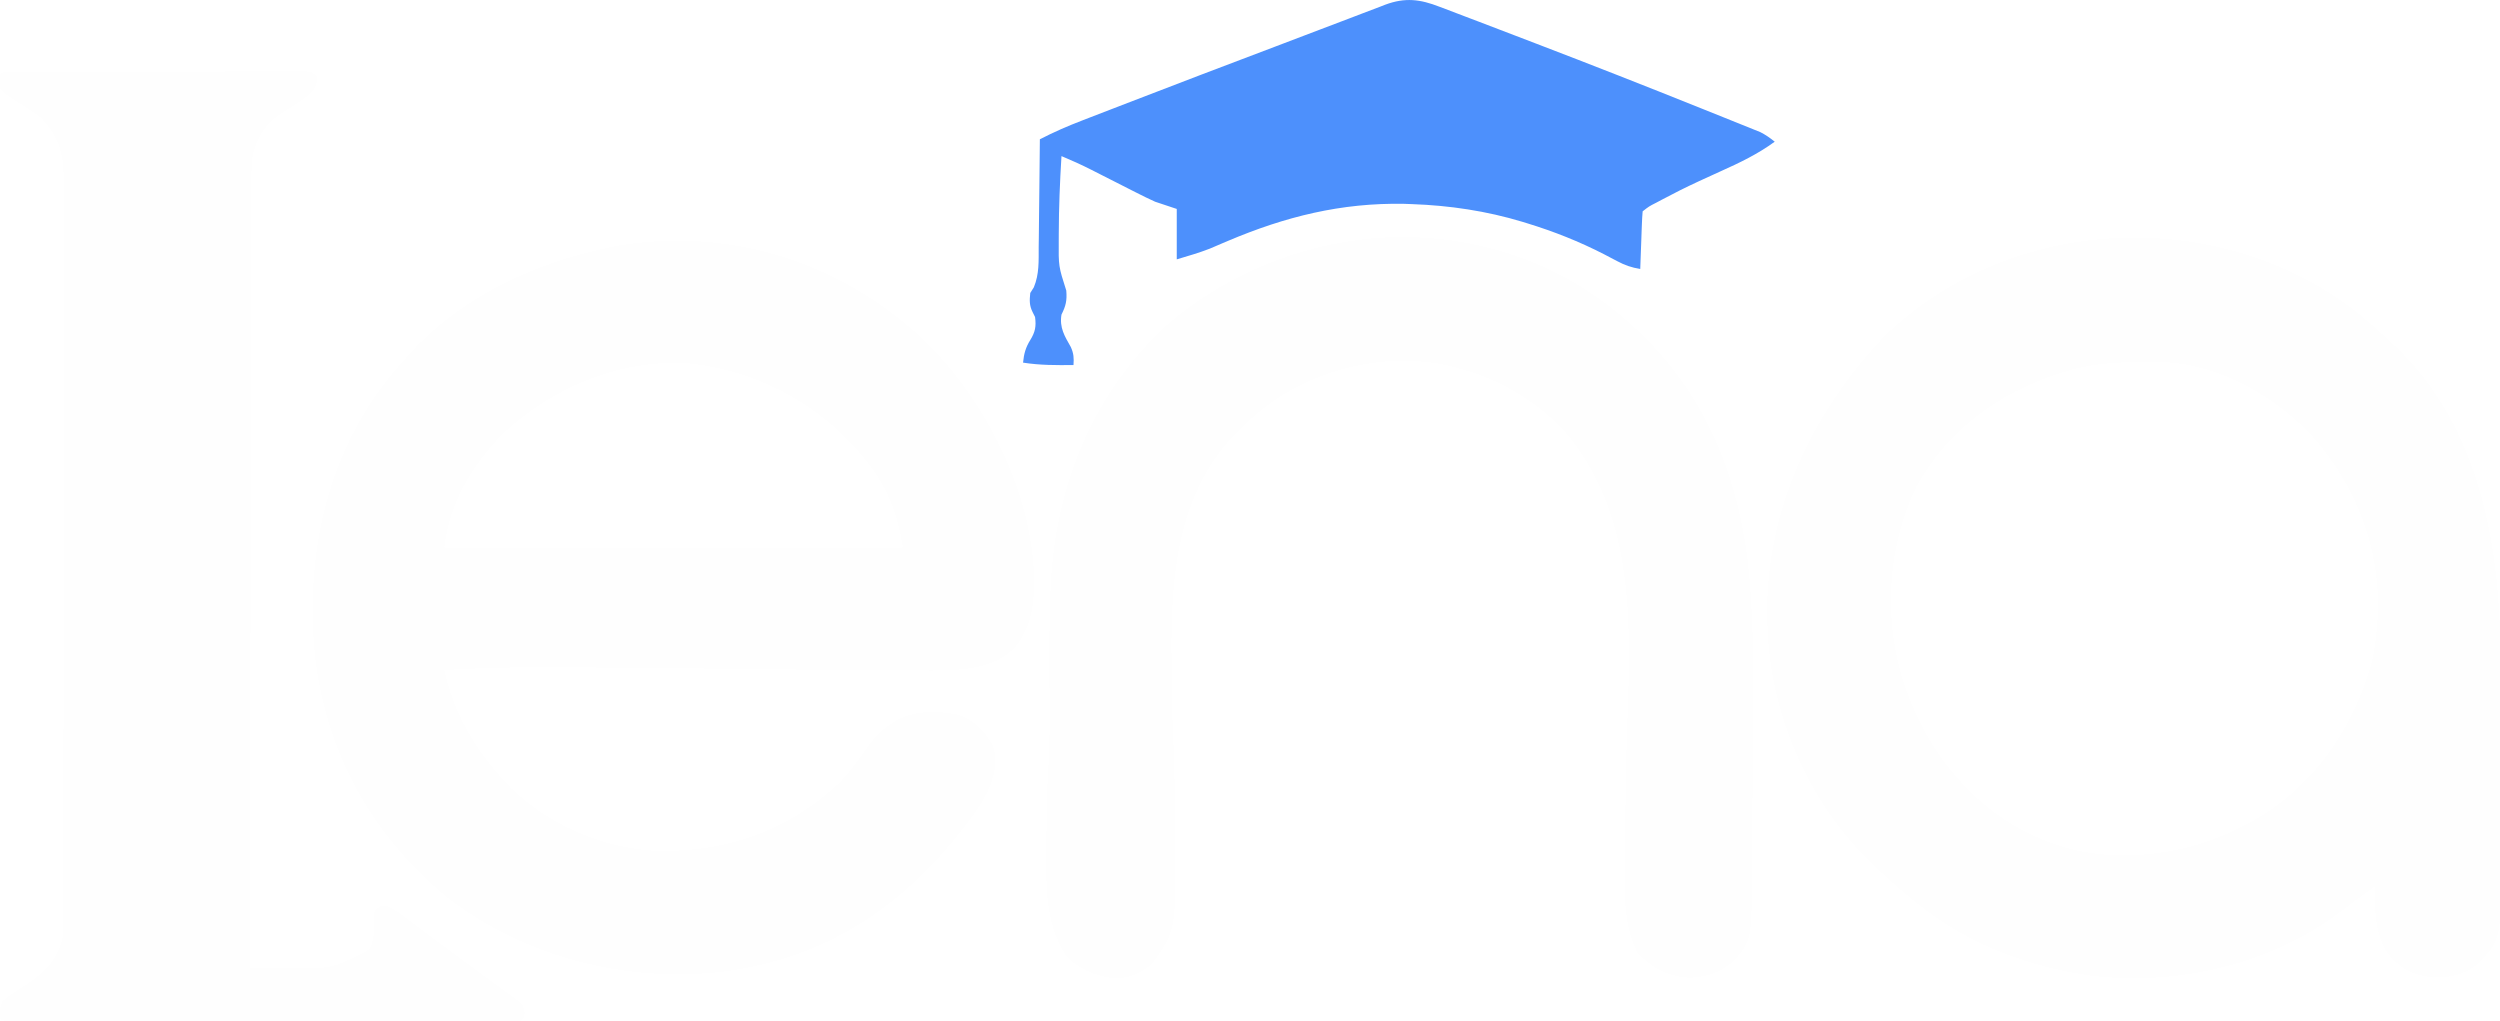
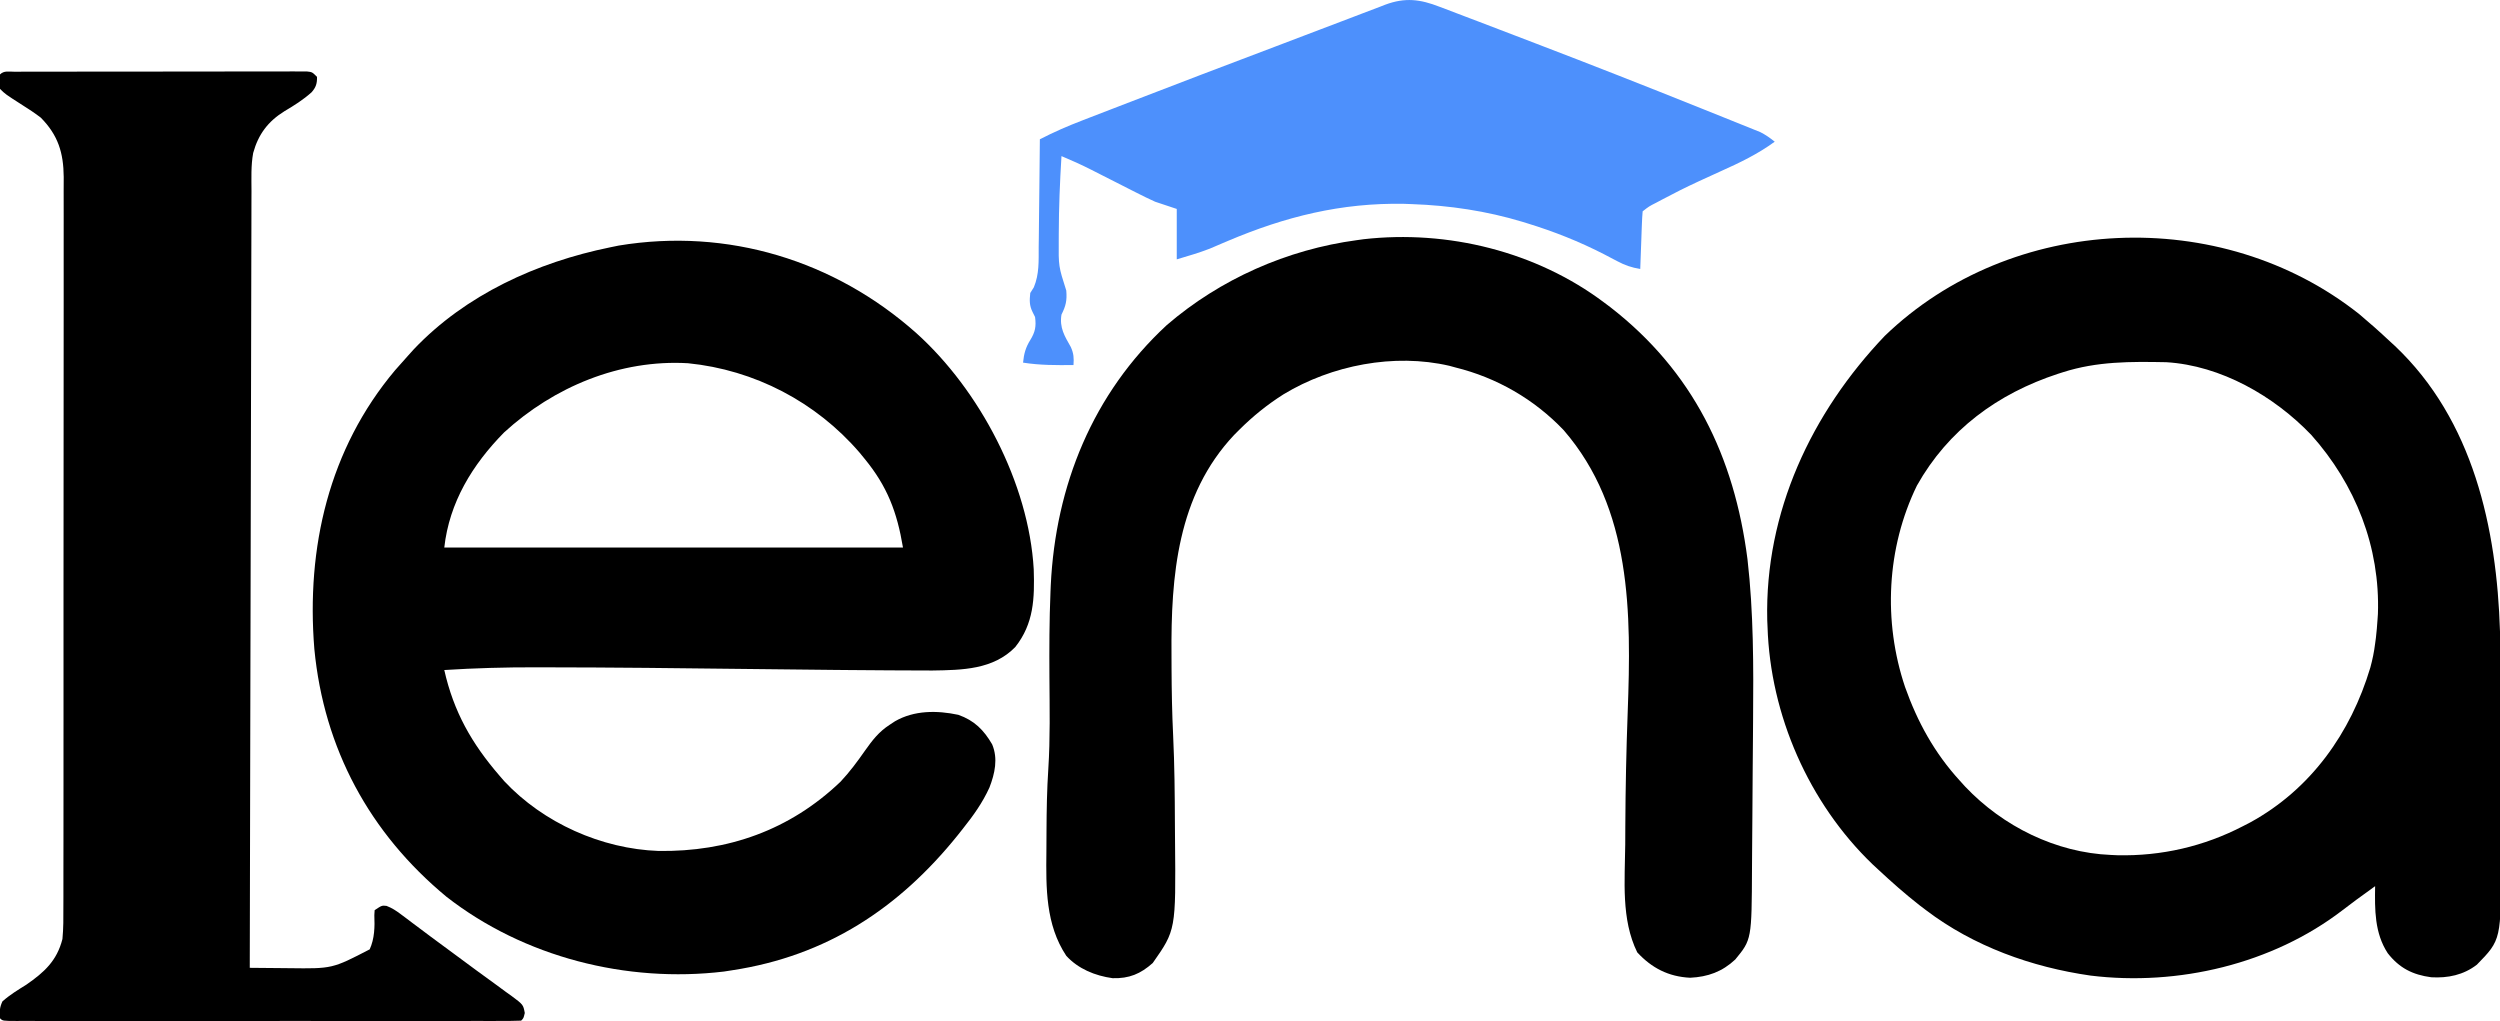
<svg xmlns="http://www.w3.org/2000/svg" version="1.1" width="1041" height="425">
-   <path d="M0 0 C26.367 23.728 46.852 62.569 48.894 98.358 C49.273 110.441 48.962 120.935 41.199 130.741 C32.037 140.133 19.153 140.318 6.675 140.505 C2.573 140.526 -1.528 140.497 -5.629 140.46 C-7.463 140.451 -9.296 140.443 -11.129 140.435 C-16.937 140.408 -22.744 140.357 -28.551 140.304 C-30.461 140.287 -32.371 140.27 -34.281 140.254 C-45.936 140.15 -57.59 140.017 -69.244 139.876 C-97.929 139.531 -126.614 139.202 -155.301 139.179 C-156.347 139.176 -157.393 139.174 -158.471 139.171 C-171.199 139.146 -183.848 139.497 -196.551 140.304 C-192.641 157.678 -185.169 170.861 -173.551 184.304 C-172.895 185.063 -172.239 185.822 -171.563 186.604 C-155.28 204.004 -131.047 214.786 -107.352 215.64 C-78.532 216.047 -52.701 207.015 -31.551 186.804 C-27.768 182.781 -24.531 178.407 -21.375 173.882 C-18.317 169.56 -15.593 166.012 -11.114 163.116 C-10.002 162.383 -10.002 162.383 -8.868 161.636 C-0.884 157.045 8.616 157.06 17.507 158.956 C24.149 161.311 28.074 165.228 31.578 171.241 C34.093 177.196 32.696 183.421 30.449 189.241 C27.571 195.563 23.765 200.89 19.449 206.304 C18.723 207.222 17.997 208.139 17.25 209.085 C-7.311 239.603 -37.422 259.326 -76.551 265.304 C-77.726 265.487 -78.9 265.67 -80.11 265.858 C-120.605 270.71 -163.423 259.858 -195.684 234.679 C-227.664 208.188 -246.67 173.034 -250.657 131.558 C-254.081 89.351 -244.647 48.33 -217.051 15.491 C-215.245 13.403 -213.407 11.347 -211.551 9.304 C-210.774 8.443 -209.997 7.582 -209.196 6.694 C-187.585 -16.038 -157.91 -29.488 -127.551 -35.696 C-126.35 -35.943 -125.148 -36.189 -123.911 -36.442 C-78.594 -43.943 -34.016 -30.249 0 0 Z M-171.661 41.382 C-184.846 54.785 -194.461 70.491 -196.551 89.304 C-133.521 89.304 -70.491 89.304 -5.551 89.304 C-8.017 74.512 -12.071 63.845 -21.551 52.304 C-22.241 51.462 -22.931 50.62 -23.641 49.753 C-41.803 28.636 -67.394 15.319 -95.051 12.554 C-123.344 10.897 -150.895 22.361 -171.661 41.382 Z " fill="#FEFEFE" transform="translate(381.5513,138.6963)" />
-   <path d="M0 0 C4.318 3.633 8.528 7.342 12.633 11.215 C13.37 11.888 14.107 12.561 14.867 13.254 C47.493 44.144 57.3 89.072 58.633 132.215 C58.817 141.244 58.822 150.274 58.836 159.305 C58.839 160.561 58.842 161.817 58.845 163.111 C58.858 169.064 58.868 175.017 58.872 180.97 C58.876 187.775 58.894 194.58 58.923 201.385 C58.947 207.342 58.955 213.298 58.956 219.255 C58.959 221.765 58.967 224.274 58.981 226.784 C59.146 260.523 59.146 260.523 49.008 270.902 C43.441 275.213 36.935 276.546 30.008 276.152 C22.256 275.114 16.733 272.324 11.883 266.129 C6.37 257.687 6.478 247.963 6.633 238.215 C5.966 238.7 5.3 239.184 4.613 239.684 C2.657 241.106 0.699 242.525 -1.262 243.941 C-3.154 245.326 -5.031 246.733 -6.879 248.176 C-36.121 270.67 -75.541 279.927 -111.895 275.444 C-136.381 271.936 -160.544 263.277 -180.367 248.215 C-181.219 247.57 -182.071 246.926 -182.949 246.262 C-189.009 241.533 -194.747 236.455 -200.367 231.215 C-201.107 230.529 -201.847 229.843 -202.609 229.137 C-229.15 203.635 -245.234 166.955 -246.367 130.215 C-246.407 129.294 -246.447 128.374 -246.488 127.426 C-247.541 82.478 -228.112 41.145 -197.555 9.09 C-144.876 -41.773 -57.655 -45.691 0 0 Z M-123.367 24.215 C-124.057 24.434 -124.747 24.654 -125.458 24.88 C-150.555 33.122 -171.135 48.216 -184.164 71.414 C-196.805 97.381 -198.277 127.982 -189.11 155.263 C-183.963 169.801 -176.81 182.797 -166.367 194.215 C-165.598 195.066 -164.828 195.916 -164.035 196.793 C-148.355 213.309 -126.328 224.268 -103.367 225.215 C-102.483 225.255 -101.599 225.295 -100.688 225.336 C-82.353 225.749 -64.616 221.655 -48.367 213.215 C-47.371 212.702 -46.374 212.189 -45.348 211.66 C-20.125 197.842 -3.515 174.43 4.633 147.215 C5.537 143.882 6.215 140.64 6.633 137.215 C6.741 136.413 6.849 135.611 6.961 134.785 C7.26 132.262 7.468 129.75 7.633 127.215 C7.714 126.059 7.714 126.059 7.797 124.879 C8.765 96.989 -1.523 70.994 -19.926 50.344 C-35.378 34.174 -57.595 21.395 -80.333 20.038 C-95.145 19.746 -109.166 19.664 -123.367 24.215 Z " fill="#FEFEFE" transform="translate(982.3672,130.7852)" />
-   <path d="M0 0 C0.831 0.623 1.663 1.245 2.52 1.887 C36.988 28.647 54.15 64.054 59.652 106.859 C62.207 129.031 62.169 151.456 61.984 173.742 C61.968 176.098 61.951 178.453 61.934 180.809 C61.898 185.687 61.857 190.566 61.813 195.445 C61.758 201.669 61.721 207.893 61.689 214.117 C61.661 218.958 61.62 223.798 61.576 228.638 C61.557 230.934 61.542 233.229 61.533 235.525 C61.399 265.213 61.399 265.213 54.562 273.535 C49.127 278.631 43.155 280.782 35.77 281.133 C26.788 280.702 19.772 277.087 13.75 270.562 C6.969 256.759 8.618 240.562 8.75 225.625 C8.762 223.05 8.773 220.475 8.783 217.901 C8.864 202.122 9.185 186.368 9.77 170.602 C11.286 129.233 11.477 85.898 -16.875 53.125 C-29.158 40.231 -44.75 31.251 -62 27 C-62.819 26.776 -63.637 26.551 -64.48 26.32 C-87.458 20.987 -113.495 26.053 -133.516 38.175 C-140.275 42.455 -146.342 47.342 -152 53 C-152.696 53.696 -153.392 54.392 -154.109 55.109 C-177.783 80.251 -180.44 113.908 -180.188 146.625 C-180.181 148.497 -180.174 150.369 -180.168 152.241 C-180.124 161.629 -179.958 170.996 -179.5 180.375 C-178.919 192.593 -178.821 204.815 -178.768 217.045 C-178.756 219.358 -178.739 221.671 -178.717 223.983 C-178.372 261.268 -178.372 261.268 -188 275 C-193.074 279.523 -197.816 281.515 -204.723 281.316 C-212 280.305 -219.019 277.455 -224 272 C-232.636 259.009 -232.44 243.686 -232.281 228.707 C-232.25 225.769 -232.24 222.832 -232.234 219.895 C-232.199 211.306 -232.045 202.754 -231.484 194.184 C-230.662 181.459 -230.942 168.707 -231.021 155.963 C-231.086 144.141 -231.075 132.341 -230.578 120.527 C-230.541 119.622 -230.504 118.717 -230.466 117.784 C-228.489 76.159 -212.95 37.858 -182.129 9.344 C-159.92 -9.768 -132.041 -22.11 -103 -26 C-102.069 -26.129 -101.139 -26.258 -100.18 -26.391 C-65.166 -30.362 -28.277 -21.262 0 0 Z " fill="#FEFEFE" transform="translate(668,126)" />
-   <path d="M0 0 C1.084 -0.004 2.168 -0.009 3.285 -0.013 C4.484 -0.012 5.684 -0.012 6.919 -0.012 C8.802 -0.017 8.802 -0.017 10.723 -0.022 C14.175 -0.031 17.628 -0.033 21.08 -0.034 C23.958 -0.034 26.836 -0.038 29.714 -0.042 C36.501 -0.05 43.289 -0.052 50.076 -0.052 C57.087 -0.051 64.099 -0.062 71.11 -0.077 C77.121 -0.09 83.132 -0.096 89.143 -0.095 C92.737 -0.095 96.331 -0.098 99.925 -0.108 C103.931 -0.12 107.937 -0.115 111.943 -0.109 C113.14 -0.115 114.338 -0.12 115.572 -0.126 C116.658 -0.122 117.745 -0.118 118.865 -0.114 C119.813 -0.114 120.761 -0.115 121.738 -0.115 C123.996 0.134 123.996 0.134 125.996 2.134 C126.072 4.857 125.563 6.49 123.75 8.548 C120.246 11.691 116.479 14.056 112.433 16.446 C105.595 20.702 101.574 26.029 99.42 33.825 C98.456 39.07 98.709 44.455 98.717 49.769 C98.712 51.165 98.707 52.562 98.7 53.958 C98.684 57.784 98.681 61.611 98.679 65.437 C98.675 69.567 98.66 73.697 98.647 77.827 C98.624 84.98 98.609 92.132 98.599 99.285 C98.585 109.626 98.559 119.967 98.531 130.308 C98.485 147.087 98.449 163.865 98.418 180.644 C98.388 196.941 98.353 213.239 98.313 229.536 C98.311 230.541 98.308 231.546 98.306 232.581 C98.293 237.622 98.281 242.663 98.268 247.703 C98.165 289.513 98.076 331.324 97.996 373.134 C102.085 373.184 106.174 373.22 110.264 373.244 C111.651 373.254 113.037 373.267 114.424 373.285 C132.37 373.51 132.37 373.51 147.933 365.446 C149.979 360.993 150.077 356.039 149.871 351.196 C149.912 350.516 149.953 349.835 149.996 349.134 C152.996 347.134 152.996 347.134 154.941 347.342 C157.24 348.228 158.906 349.32 160.875 350.802 C161.621 351.358 162.368 351.914 163.137 352.487 C163.936 353.093 164.735 353.698 165.558 354.321 C167.276 355.605 168.993 356.889 170.711 358.173 C171.588 358.832 172.466 359.491 173.37 360.17 C176.651 362.624 179.954 365.046 183.26 367.465 C186.393 369.762 189.512 372.077 192.632 374.392 C195.067 376.186 197.517 377.957 199.969 379.727 C201.541 380.883 203.112 382.039 204.683 383.196 C205.421 383.72 206.158 384.244 206.918 384.784 C211.874 388.475 211.874 388.475 212.515 391.942 C211.996 394.134 211.996 394.134 210.996 395.134 C208.217 395.234 205.462 395.268 202.682 395.261 C201.8 395.262 200.918 395.264 200.009 395.265 C197.029 395.269 194.05 395.266 191.07 395.263 C188.944 395.264 186.817 395.266 184.69 395.268 C178.897 395.273 173.104 395.271 167.311 395.268 C161.263 395.266 155.215 395.268 149.167 395.269 C139.008 395.271 128.849 395.269 118.69 395.264 C106.927 395.259 95.163 395.26 83.4 395.266 C73.32 395.27 63.24 395.271 53.16 395.268 C47.131 395.267 41.102 395.267 35.073 395.27 C29.407 395.273 23.74 395.271 18.073 395.265 C15.987 395.264 13.901 395.264 11.815 395.266 C8.98 395.269 6.145 395.266 3.31 395.261 C2.473 395.263 1.636 395.265 0.774 395.267 C-4.89 395.248 -4.89 395.248 -6.004 394.134 C-6.183 391.147 -6.211 389.795 -5.004 387.134 C-1.939 384.384 1.511 382.311 4.996 380.134 C12.403 374.99 17.696 370.215 19.996 361.134 C20.426 356.694 20.405 352.276 20.384 347.818 C20.388 346.469 20.393 345.119 20.4 343.77 C20.414 340.077 20.41 336.385 20.403 332.692 C20.398 328.703 20.41 324.715 20.421 320.726 C20.438 312.918 20.439 305.11 20.434 297.303 C20.429 290.956 20.431 284.609 20.436 278.262 C20.437 276.906 20.437 276.906 20.439 275.523 C20.44 273.686 20.442 271.85 20.443 270.014 C20.457 252.8 20.451 235.586 20.44 218.373 C20.43 202.63 20.443 186.887 20.467 171.145 C20.491 154.973 20.501 138.801 20.494 122.629 C20.491 113.553 20.493 104.476 20.51 95.4 C20.525 87.674 20.526 79.948 20.508 72.222 C20.5 68.281 20.498 64.341 20.513 60.401 C20.527 56.79 20.522 53.18 20.503 49.57 C20.497 47.652 20.511 45.734 20.526 43.817 C20.44 33.751 18.191 26.422 10.996 19.134 C8.525 17.229 5.949 15.543 3.308 13.884 C-3.822 9.316 -3.822 9.316 -6.004 7.134 C-6.192 4.071 -6.192 4.071 -6.004 1.134 C-4.331 -0.539 -2.298 0.004 0 0 Z " fill="#FEFEFE" transform="translate(6.004135,29.86629)" />
+   <path d="M0 0 C26.367 23.728 46.852 62.569 48.894 98.358 C49.273 110.441 48.962 120.935 41.199 130.741 C32.037 140.133 19.153 140.318 6.675 140.505 C2.573 140.526 -1.528 140.497 -5.629 140.46 C-7.463 140.451 -9.296 140.443 -11.129 140.435 C-16.937 140.408 -22.744 140.357 -28.551 140.304 C-30.461 140.287 -32.371 140.27 -34.281 140.254 C-45.936 140.15 -57.59 140.017 -69.244 139.876 C-97.929 139.531 -126.614 139.202 -155.301 139.179 C-156.347 139.176 -157.393 139.174 -158.471 139.171 C-171.199 139.146 -183.848 139.497 -196.551 140.304 C-192.641 157.678 -185.169 170.861 -173.551 184.304 C-172.895 185.063 -172.239 185.822 -171.563 186.604 C-155.28 204.004 -131.047 214.786 -107.352 215.64 C-78.532 216.047 -52.701 207.015 -31.551 186.804 C-27.768 182.781 -24.531 178.407 -21.375 173.882 C-18.317 169.56 -15.593 166.012 -11.114 163.116 C-10.002 162.383 -10.002 162.383 -8.868 161.636 C-0.884 157.045 8.616 157.06 17.507 158.956 C24.149 161.311 28.074 165.228 31.578 171.241 C34.093 177.196 32.696 183.421 30.449 189.241 C27.571 195.563 23.765 200.89 19.449 206.304 C18.723 207.222 17.997 208.139 17.25 209.085 C-7.311 239.603 -37.422 259.326 -76.551 265.304 C-77.726 265.487 -78.9 265.67 -80.11 265.858 C-120.605 270.71 -163.423 259.858 -195.684 234.679 C-227.664 208.188 -246.67 173.034 -250.657 131.558 C-254.081 89.351 -244.647 48.33 -217.051 15.491 C-215.245 13.403 -213.407 11.347 -211.551 9.304 C-210.774 8.443 -209.997 7.582 -209.196 6.694 C-187.585 -16.038 -157.91 -29.488 -127.551 -35.696 C-126.35 -35.943 -125.148 -36.189 -123.911 -36.442 C-78.594 -43.943 -34.016 -30.249 0 0 Z M-171.661 41.382 C-184.846 54.785 -194.461 70.491 -196.551 89.304 C-133.521 89.304 -70.491 89.304 -5.551 89.304 C-8.017 74.512 -12.071 63.845 -21.551 52.304 C-22.241 51.462 -22.931 50.62 -23.641 49.753 C-41.803 28.636 -67.394 15.319 -95.051 12.554 C-123.344 10.897 -150.895 22.361 -171.661 41.382 Z " fill="#000000" transform="translate(381.5513,138.6963)" />
+   <path d="M0 0 C4.318 3.633 8.528 7.342 12.633 11.215 C13.37 11.888 14.107 12.561 14.867 13.254 C47.493 44.144 57.3 89.072 58.633 132.215 C58.817 141.244 58.822 150.274 58.836 159.305 C58.839 160.561 58.842 161.817 58.845 163.111 C58.858 169.064 58.868 175.017 58.872 180.97 C58.876 187.775 58.894 194.58 58.923 201.385 C58.947 207.342 58.955 213.298 58.956 219.255 C58.959 221.765 58.967 224.274 58.981 226.784 C59.146 260.523 59.146 260.523 49.008 270.902 C43.441 275.213 36.935 276.546 30.008 276.152 C22.256 275.114 16.733 272.324 11.883 266.129 C6.37 257.687 6.478 247.963 6.633 238.215 C5.966 238.7 5.3 239.184 4.613 239.684 C2.657 241.106 0.699 242.525 -1.262 243.941 C-3.154 245.326 -5.031 246.733 -6.879 248.176 C-36.121 270.67 -75.541 279.927 -111.895 275.444 C-136.381 271.936 -160.544 263.277 -180.367 248.215 C-181.219 247.57 -182.071 246.926 -182.949 246.262 C-189.009 241.533 -194.747 236.455 -200.367 231.215 C-201.107 230.529 -201.847 229.843 -202.609 229.137 C-229.15 203.635 -245.234 166.955 -246.367 130.215 C-246.407 129.294 -246.447 128.374 -246.488 127.426 C-247.541 82.478 -228.112 41.145 -197.555 9.09 C-144.876 -41.773 -57.655 -45.691 0 0 Z M-123.367 24.215 C-124.057 24.434 -124.747 24.654 -125.458 24.88 C-150.555 33.122 -171.135 48.216 -184.164 71.414 C-196.805 97.381 -198.277 127.982 -189.11 155.263 C-183.963 169.801 -176.81 182.797 -166.367 194.215 C-165.598 195.066 -164.828 195.916 -164.035 196.793 C-148.355 213.309 -126.328 224.268 -103.367 225.215 C-102.483 225.255 -101.599 225.295 -100.688 225.336 C-82.353 225.749 -64.616 221.655 -48.367 213.215 C-47.371 212.702 -46.374 212.189 -45.348 211.66 C-20.125 197.842 -3.515 174.43 4.633 147.215 C5.537 143.882 6.215 140.64 6.633 137.215 C6.741 136.413 6.849 135.611 6.961 134.785 C7.26 132.262 7.468 129.75 7.633 127.215 C7.714 126.059 7.714 126.059 7.797 124.879 C8.765 96.989 -1.523 70.994 -19.926 50.344 C-35.378 34.174 -57.595 21.395 -80.333 20.038 C-95.145 19.746 -109.166 19.664 -123.367 24.215 Z " fill="#000000" transform="translate(982.3672,130.7852)" />
+   <path d="M0 0 C0.831 0.623 1.663 1.245 2.52 1.887 C36.988 28.647 54.15 64.054 59.652 106.859 C62.207 129.031 62.169 151.456 61.984 173.742 C61.968 176.098 61.951 178.453 61.934 180.809 C61.898 185.687 61.857 190.566 61.813 195.445 C61.758 201.669 61.721 207.893 61.689 214.117 C61.661 218.958 61.62 223.798 61.576 228.638 C61.557 230.934 61.542 233.229 61.533 235.525 C61.399 265.213 61.399 265.213 54.562 273.535 C49.127 278.631 43.155 280.782 35.77 281.133 C26.788 280.702 19.772 277.087 13.75 270.562 C6.969 256.759 8.618 240.562 8.75 225.625 C8.762 223.05 8.773 220.475 8.783 217.901 C8.864 202.122 9.185 186.368 9.77 170.602 C11.286 129.233 11.477 85.898 -16.875 53.125 C-29.158 40.231 -44.75 31.251 -62 27 C-62.819 26.776 -63.637 26.551 -64.48 26.32 C-87.458 20.987 -113.495 26.053 -133.516 38.175 C-140.275 42.455 -146.342 47.342 -152 53 C-152.696 53.696 -153.392 54.392 -154.109 55.109 C-177.783 80.251 -180.44 113.908 -180.188 146.625 C-180.181 148.497 -180.174 150.369 -180.168 152.241 C-180.124 161.629 -179.958 170.996 -179.5 180.375 C-178.919 192.593 -178.821 204.815 -178.768 217.045 C-178.756 219.358 -178.739 221.671 -178.717 223.983 C-178.372 261.268 -178.372 261.268 -188 275 C-193.074 279.523 -197.816 281.515 -204.723 281.316 C-212 280.305 -219.019 277.455 -224 272 C-232.636 259.009 -232.44 243.686 -232.281 228.707 C-232.25 225.769 -232.24 222.832 -232.234 219.895 C-232.199 211.306 -232.045 202.754 -231.484 194.184 C-230.662 181.459 -230.942 168.707 -231.021 155.963 C-231.086 144.141 -231.075 132.341 -230.578 120.527 C-230.541 119.622 -230.504 118.717 -230.466 117.784 C-228.489 76.159 -212.95 37.858 -182.129 9.344 C-159.92 -9.768 -132.041 -22.11 -103 -26 C-102.069 -26.129 -101.139 -26.258 -100.18 -26.391 C-65.166 -30.362 -28.277 -21.262 0 0 Z " fill="#000000" transform="translate(668,126)" />
+   <path d="M0 0 C1.084 -0.004 2.168 -0.009 3.285 -0.013 C4.484 -0.012 5.684 -0.012 6.919 -0.012 C8.802 -0.017 8.802 -0.017 10.723 -0.022 C14.175 -0.031 17.628 -0.033 21.08 -0.034 C23.958 -0.034 26.836 -0.038 29.714 -0.042 C36.501 -0.05 43.289 -0.052 50.076 -0.052 C57.087 -0.051 64.099 -0.062 71.11 -0.077 C77.121 -0.09 83.132 -0.096 89.143 -0.095 C92.737 -0.095 96.331 -0.098 99.925 -0.108 C103.931 -0.12 107.937 -0.115 111.943 -0.109 C113.14 -0.115 114.338 -0.12 115.572 -0.126 C116.658 -0.122 117.745 -0.118 118.865 -0.114 C119.813 -0.114 120.761 -0.115 121.738 -0.115 C123.996 0.134 123.996 0.134 125.996 2.134 C126.072 4.857 125.563 6.49 123.75 8.548 C120.246 11.691 116.479 14.056 112.433 16.446 C105.595 20.702 101.574 26.029 99.42 33.825 C98.456 39.07 98.709 44.455 98.717 49.769 C98.712 51.165 98.707 52.562 98.7 53.958 C98.684 57.784 98.681 61.611 98.679 65.437 C98.675 69.567 98.66 73.697 98.647 77.827 C98.624 84.98 98.609 92.132 98.599 99.285 C98.585 109.626 98.559 119.967 98.531 130.308 C98.485 147.087 98.449 163.865 98.418 180.644 C98.388 196.941 98.353 213.239 98.313 229.536 C98.311 230.541 98.308 231.546 98.306 232.581 C98.293 237.622 98.281 242.663 98.268 247.703 C98.165 289.513 98.076 331.324 97.996 373.134 C102.085 373.184 106.174 373.22 110.264 373.244 C111.651 373.254 113.037 373.267 114.424 373.285 C132.37 373.51 132.37 373.51 147.933 365.446 C149.979 360.993 150.077 356.039 149.871 351.196 C149.912 350.516 149.953 349.835 149.996 349.134 C152.996 347.134 152.996 347.134 154.941 347.342 C157.24 348.228 158.906 349.32 160.875 350.802 C161.621 351.358 162.368 351.914 163.137 352.487 C163.936 353.093 164.735 353.698 165.558 354.321 C167.276 355.605 168.993 356.889 170.711 358.173 C171.588 358.832 172.466 359.491 173.37 360.17 C176.651 362.624 179.954 365.046 183.26 367.465 C186.393 369.762 189.512 372.077 192.632 374.392 C195.067 376.186 197.517 377.957 199.969 379.727 C201.541 380.883 203.112 382.039 204.683 383.196 C205.421 383.72 206.158 384.244 206.918 384.784 C211.874 388.475 211.874 388.475 212.515 391.942 C211.996 394.134 211.996 394.134 210.996 395.134 C208.217 395.234 205.462 395.268 202.682 395.261 C201.8 395.262 200.918 395.264 200.009 395.265 C197.029 395.269 194.05 395.266 191.07 395.263 C188.944 395.264 186.817 395.266 184.69 395.268 C178.897 395.273 173.104 395.271 167.311 395.268 C161.263 395.266 155.215 395.268 149.167 395.269 C139.008 395.271 128.849 395.269 118.69 395.264 C106.927 395.259 95.163 395.26 83.4 395.266 C73.32 395.27 63.24 395.271 53.16 395.268 C47.131 395.267 41.102 395.267 35.073 395.27 C29.407 395.273 23.74 395.271 18.073 395.265 C15.987 395.264 13.901 395.264 11.815 395.266 C8.98 395.269 6.145 395.266 3.31 395.261 C2.473 395.263 1.636 395.265 0.774 395.267 C-4.89 395.248 -4.89 395.248 -6.004 394.134 C-6.183 391.147 -6.211 389.795 -5.004 387.134 C-1.939 384.384 1.511 382.311 4.996 380.134 C12.403 374.99 17.696 370.215 19.996 361.134 C20.426 356.694 20.405 352.276 20.384 347.818 C20.388 346.469 20.393 345.119 20.4 343.77 C20.414 340.077 20.41 336.385 20.403 332.692 C20.398 328.703 20.41 324.715 20.421 320.726 C20.438 312.918 20.439 305.11 20.434 297.303 C20.429 290.956 20.431 284.609 20.436 278.262 C20.437 276.906 20.437 276.906 20.439 275.523 C20.44 273.686 20.442 271.85 20.443 270.014 C20.457 252.8 20.451 235.586 20.44 218.373 C20.43 202.63 20.443 186.887 20.467 171.145 C20.491 154.973 20.501 138.801 20.494 122.629 C20.491 113.553 20.493 104.476 20.51 95.4 C20.525 87.674 20.526 79.948 20.508 72.222 C20.5 68.281 20.498 64.341 20.513 60.401 C20.527 56.79 20.522 53.18 20.503 49.57 C20.497 47.652 20.511 45.734 20.526 43.817 C20.44 33.751 18.191 26.422 10.996 19.134 C8.525 17.229 5.949 15.543 3.308 13.884 C-3.822 9.316 -3.822 9.316 -6.004 7.134 C-6.192 4.071 -6.192 4.071 -6.004 1.134 C-4.331 -0.539 -2.298 0.004 0 0 Z " fill="#000000" transform="translate(6.004135,29.86629)" />
  <path d="M0 0 C0.809 0.303 1.617 0.606 2.451 0.918 C5.13 1.926 7.801 2.953 10.473 3.98 C12.386 4.706 14.301 5.431 16.215 6.156 C21.301 8.084 26.379 10.031 31.455 11.984 C34.471 13.143 37.489 14.299 40.508 15.452 C63.363 24.193 86.136 33.14 108.843 42.261 C111.166 43.193 113.489 44.124 115.813 45.054 C119.042 46.346 122.268 47.646 125.492 48.949 C126.453 49.333 127.414 49.716 128.405 50.111 C129.289 50.471 130.174 50.831 131.085 51.201 C131.852 51.51 132.619 51.819 133.41 52.138 C135.693 53.245 137.557 54.586 139.535 56.168 C132.475 61.321 124.992 64.916 117.035 68.48 C114.547 69.611 112.062 70.749 109.578 71.891 C108.971 72.169 108.364 72.448 107.738 72.736 C102.525 75.144 97.412 77.712 92.348 80.418 C91.654 80.788 90.961 81.159 90.246 81.54 C87.2 83.084 87.2 83.084 84.535 85.168 C84.378 86.947 84.284 88.731 84.219 90.516 C84.177 91.595 84.135 92.675 84.092 93.787 C84.033 95.492 84.033 95.492 83.973 97.23 C83.929 98.371 83.886 99.511 83.842 100.686 C83.735 103.513 83.633 106.34 83.535 109.168 C79.94 108.585 77.144 107.626 73.938 105.91 C73.064 105.453 72.19 104.995 71.289 104.524 C70.36 104.035 69.43 103.546 68.473 103.043 C58.101 97.729 47.668 93.578 36.535 90.168 C35.864 89.961 35.194 89.754 34.502 89.541 C19.546 85.017 4.129 82.716 -11.465 82.168 C-12.555 82.127 -13.646 82.085 -14.77 82.043 C-41.021 81.549 -64.303 87.375 -88.275 97.534 C-88.94 97.815 -89.605 98.096 -90.29 98.385 C-92.104 99.155 -93.915 99.934 -95.725 100.713 C-100.212 102.459 -104.853 103.785 -109.465 105.168 C-109.465 98.238 -109.465 91.308 -109.465 84.168 C-112.435 83.178 -115.405 82.188 -118.465 81.168 C-121.052 79.984 -123.573 78.78 -126.098 77.48 C-126.779 77.137 -127.46 76.793 -128.161 76.439 C-130.307 75.354 -132.449 74.262 -134.59 73.168 C-136.739 72.076 -138.889 70.985 -141.04 69.897 C-142.369 69.224 -143.697 68.549 -145.024 67.87 C-149.111 65.794 -153.238 63.934 -157.465 62.168 C-158.123 72.898 -158.569 83.604 -158.59 94.355 C-158.594 95.298 -158.599 96.24 -158.604 97.211 C-158.698 108.042 -158.698 108.042 -155.465 118.168 C-155.119 122.313 -155.648 124.535 -157.465 128.168 C-158.368 133.587 -156.161 137.127 -153.559 141.703 C-152.36 144.403 -152.257 146.248 -152.465 149.168 C-159.559 149.265 -166.447 149.269 -173.465 148.168 C-173.102 144.452 -172.372 141.793 -170.402 138.668 C-168.402 135.372 -167.944 133.072 -168.465 129.168 C-168.795 128.508 -169.125 127.848 -169.465 127.168 C-170.885 124.327 -170.779 122.313 -170.465 119.168 C-169.974 118.387 -169.483 117.607 -168.977 116.802 C-166.671 111.26 -166.984 105.841 -166.953 99.895 C-166.935 98.616 -166.917 97.337 -166.899 96.019 C-166.854 92.636 -166.821 89.253 -166.795 85.869 C-166.765 82.41 -166.719 78.951 -166.674 75.492 C-166.589 68.718 -166.521 61.943 -166.465 55.168 C-160.665 52.162 -154.818 49.629 -148.723 47.289 C-147.313 46.743 -147.313 46.743 -145.875 46.185 C-142.781 44.988 -139.686 43.796 -136.59 42.605 C-134.4 41.76 -132.211 40.915 -130.021 40.069 C-109.588 32.186 -89.128 24.371 -68.638 16.638 C-62.458 14.304 -56.284 11.954 -50.115 9.592 C-46.136 8.071 -42.154 6.562 -38.17 5.055 C-36.305 4.347 -34.443 3.635 -32.582 2.918 C-30.024 1.933 -27.46 0.965 -24.895 0 C-24.154 -0.29 -23.414 -0.579 -22.651 -0.878 C-14.342 -3.957 -8.142 -3.171 0 0 Z " fill="#4D90FC" transform="translate(599.4648,2.832031)" />
</svg>
